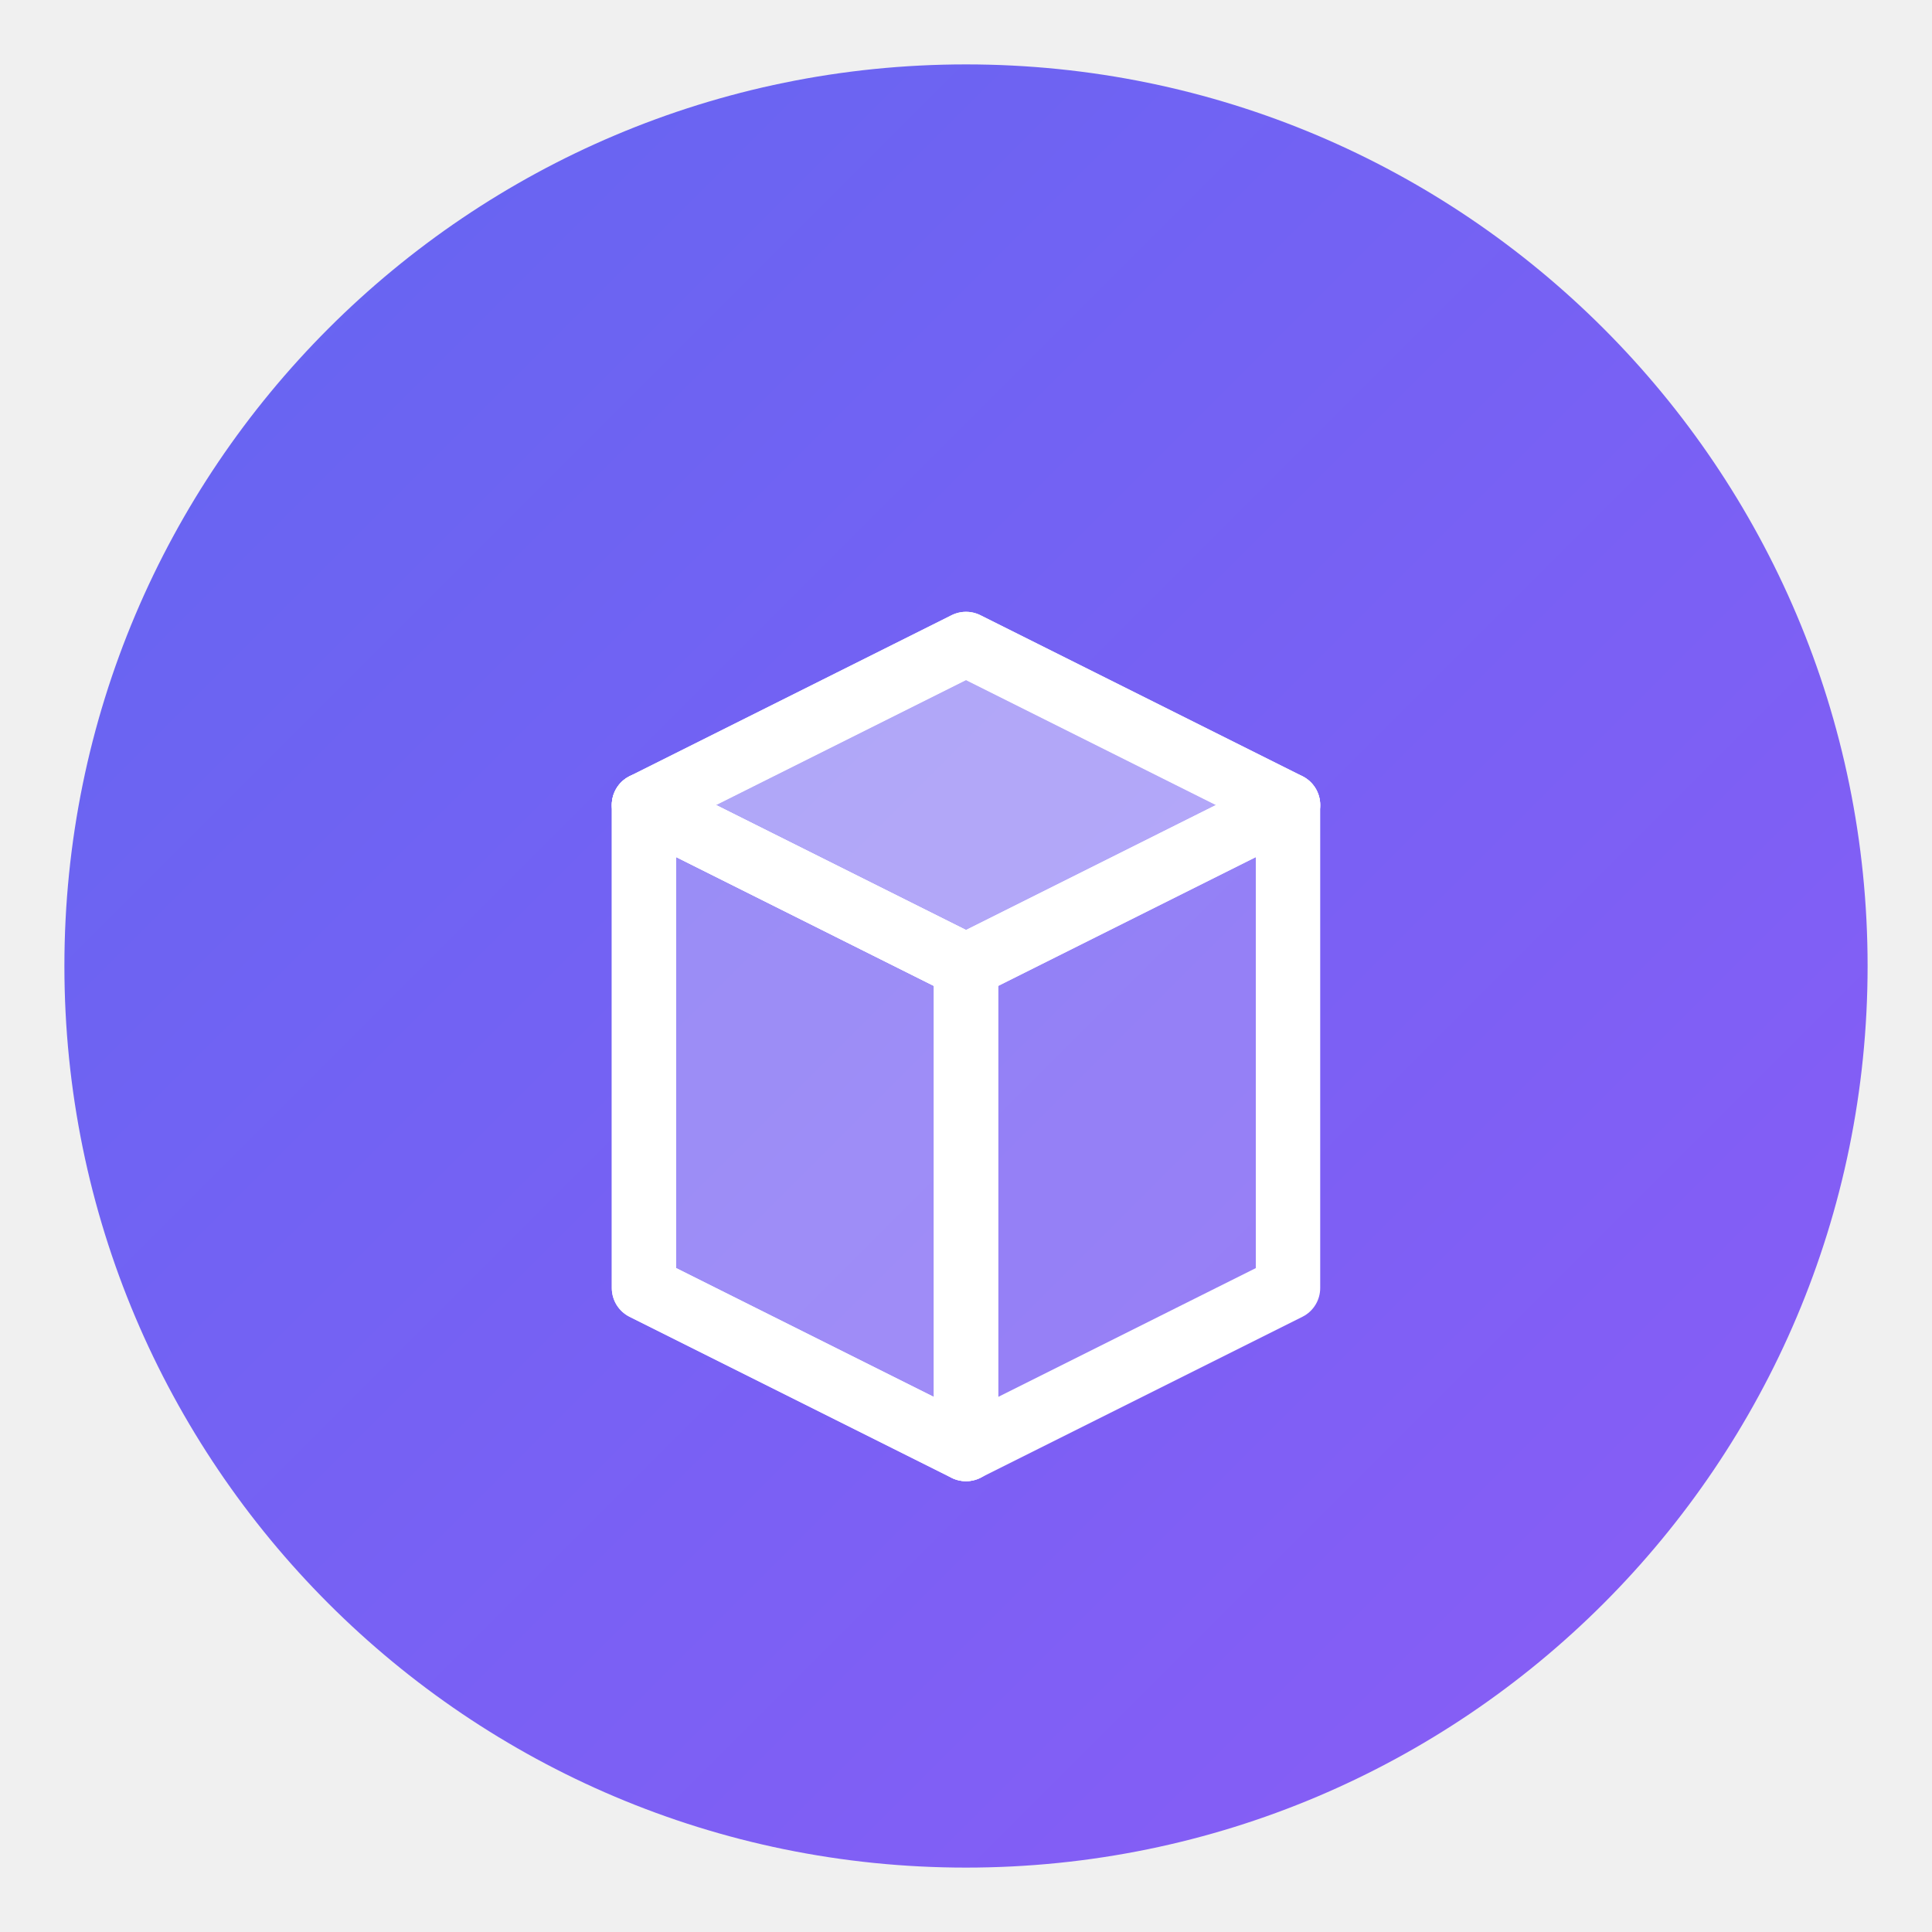
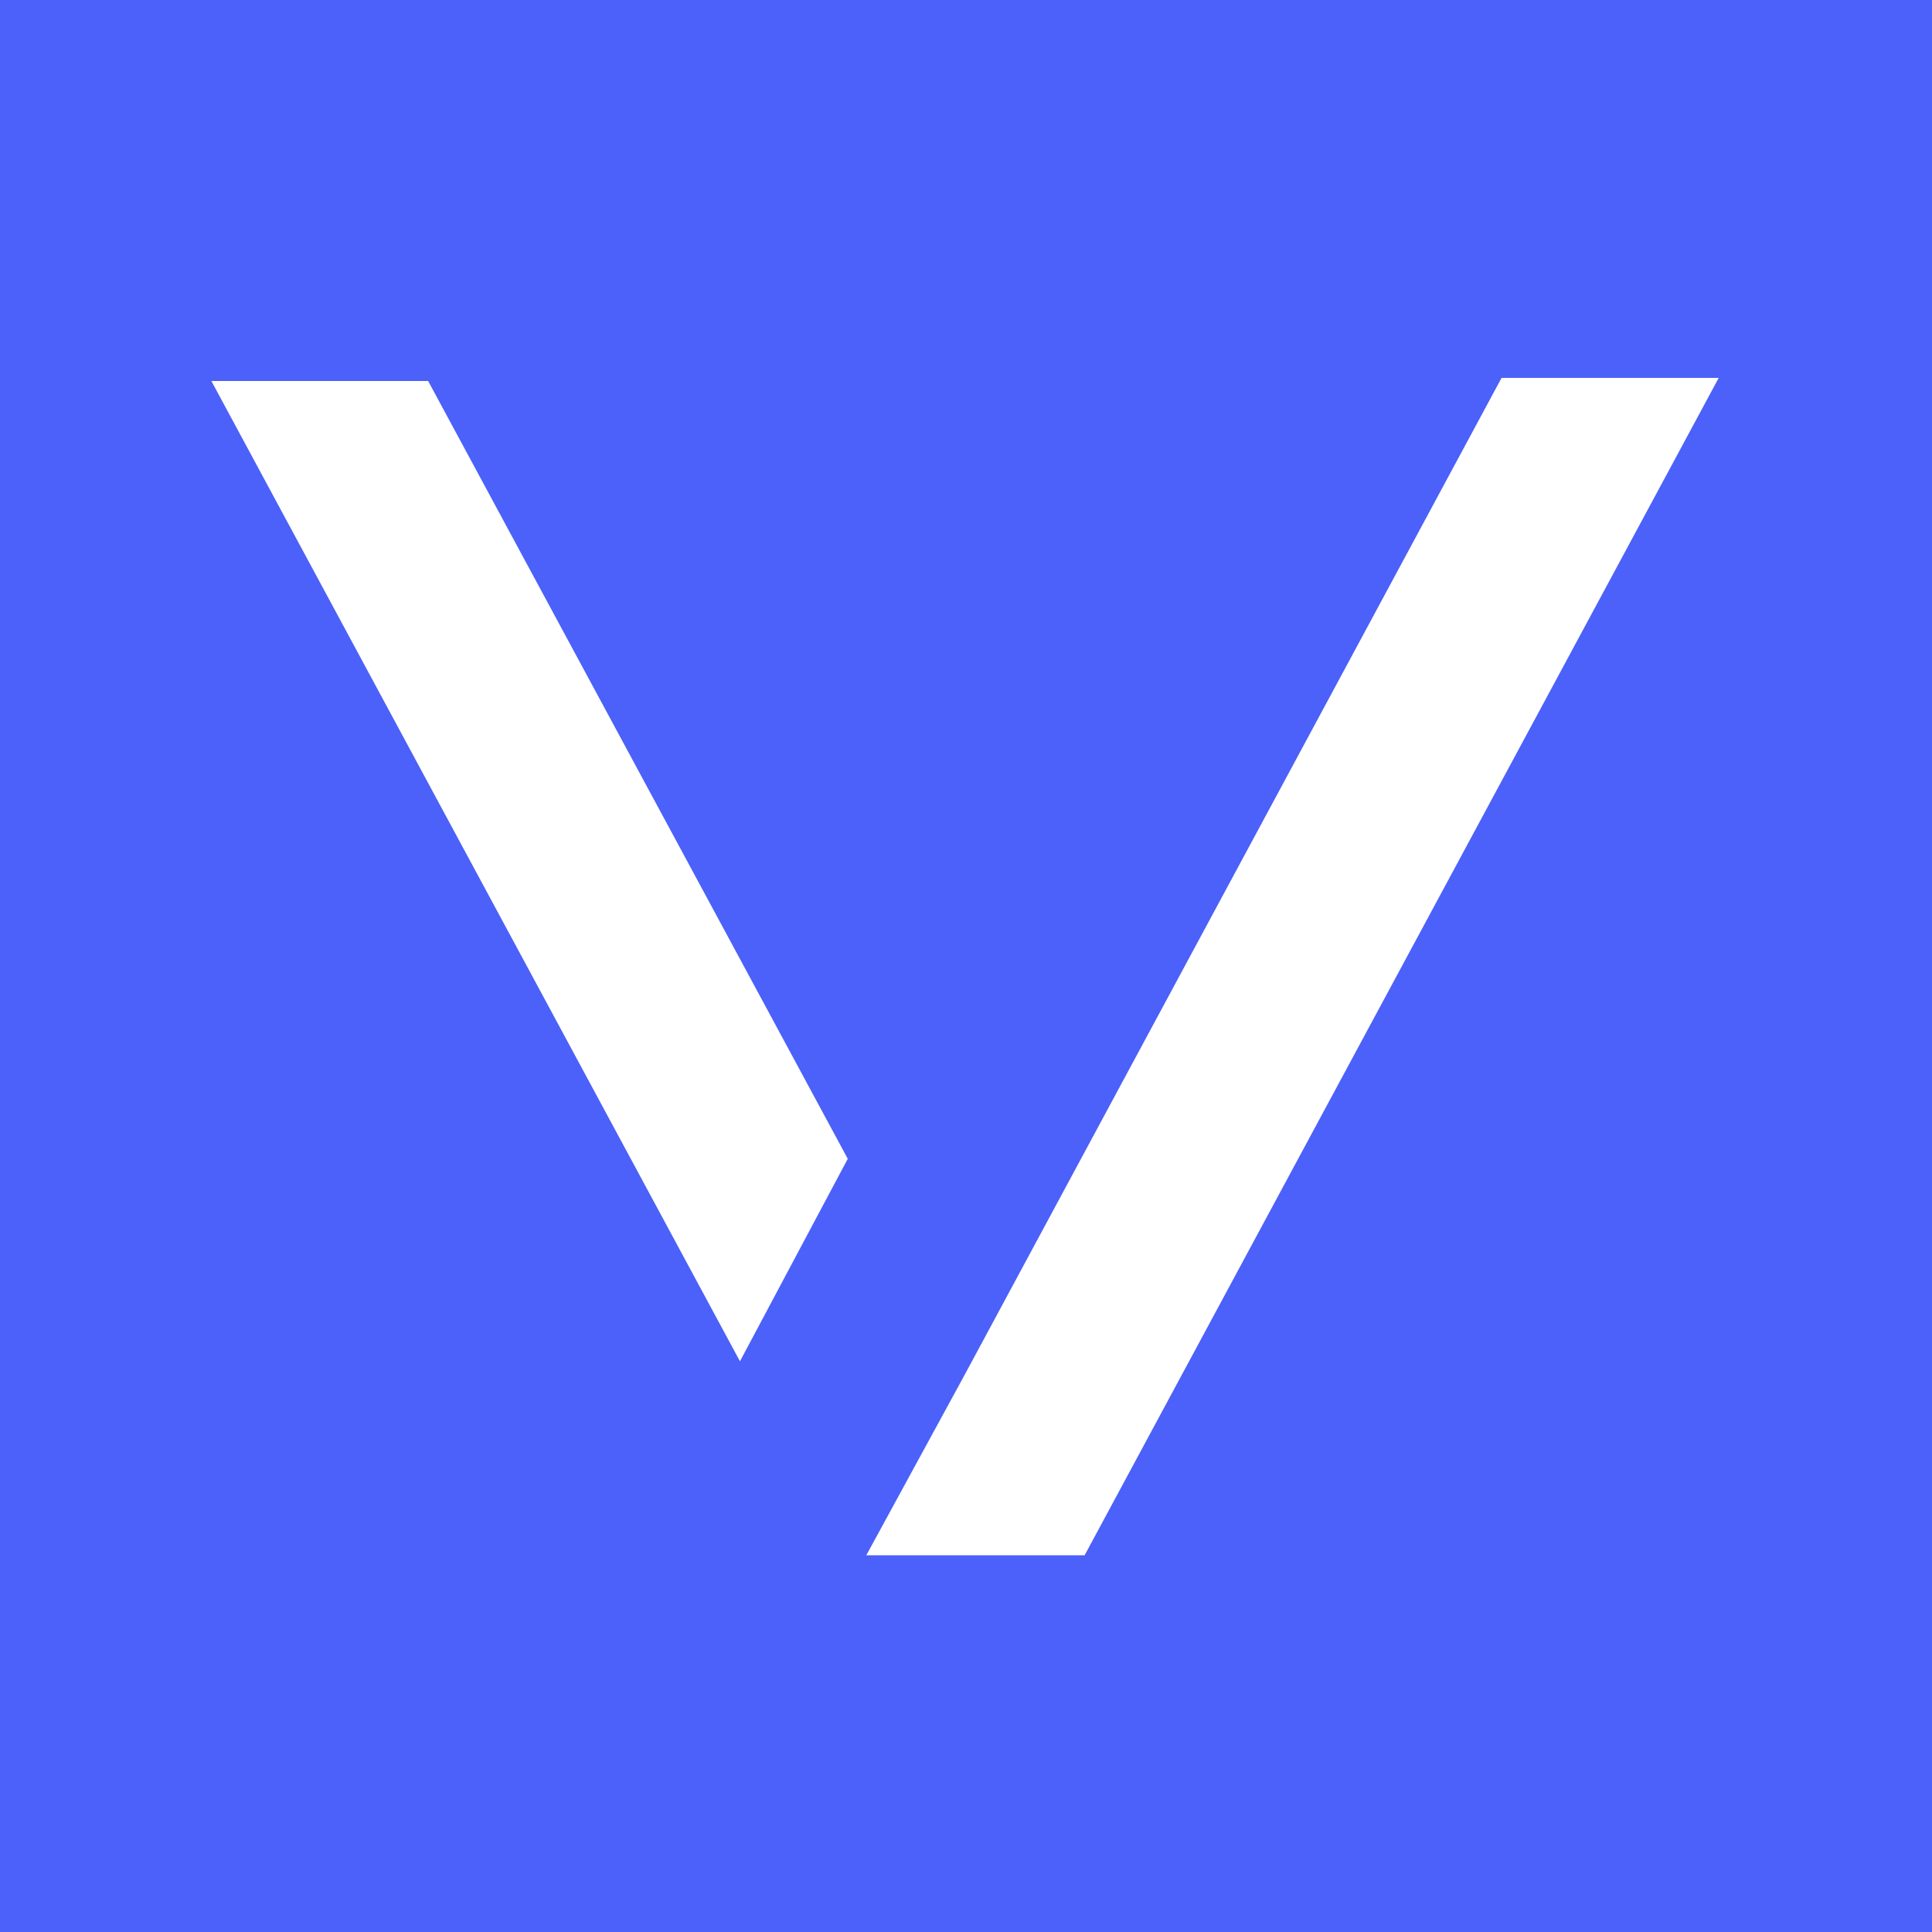
- <svg xmlns="http://www.w3.org/2000/svg" viewBox="0 0 60 60" width="60" height="60">
+ <svg xmlns="http://www.w3.org/2000/svg" id="Layer_1" version="1.1" viewBox="0 0 500 500">
  <defs>
-     <linearGradient id="vntanaGradient" x1="0%" y1="0%" x2="100%" y2="100%">
-       <stop offset="0%" style="stop-color:#6366F1" />
-       <stop offset="100%" style="stop-color:#8B5CF6" />
-     </linearGradient>
+     <style>
+       .st0 {
+         fill: #4b61f9;
+       }
+ 
+       .st1 {
+         fill: #fff;
+       }
+     </style>
  </defs>
-   <circle cx="30" cy="30" r="28" fill="url(#vntanaGradient)" />
-   <g fill="none" stroke="#FFFFFF" stroke-width="2" stroke-linecap="round" stroke-linejoin="round">
-     <polygon points="20,25 30,20 40,25 40,40 30,45 20,40" fill="rgba(255,255,255,0.2)" />
-     <polygon points="20,25 30,20 40,25 30,30" fill="rgba(255,255,255,0.3)" />
-     <polygon points="20,25 30,30 30,45 20,40" fill="rgba(255,255,255,0.1)" />
-     <line x1="30" y1="30" x2="30" y2="45" />
-     <line x1="30" y1="30" x2="40" y2="25" />
-     <line x1="30" y1="30" x2="20" y2="25" />
+   <rect class="st0" width="500" height="500" />
+   <g>
+     <polygon class="st1" points="54.7 98.6 191.5 352.3 219.4 299.9 110.8 98.6 54.7 98.6" />
+     <polyline class="st1" points="224.2 402.5 249.6 355.9 388.6 97.8 444.8 97.8 280.7 402.5 224.2 402.5" />
  </g>
</svg>
